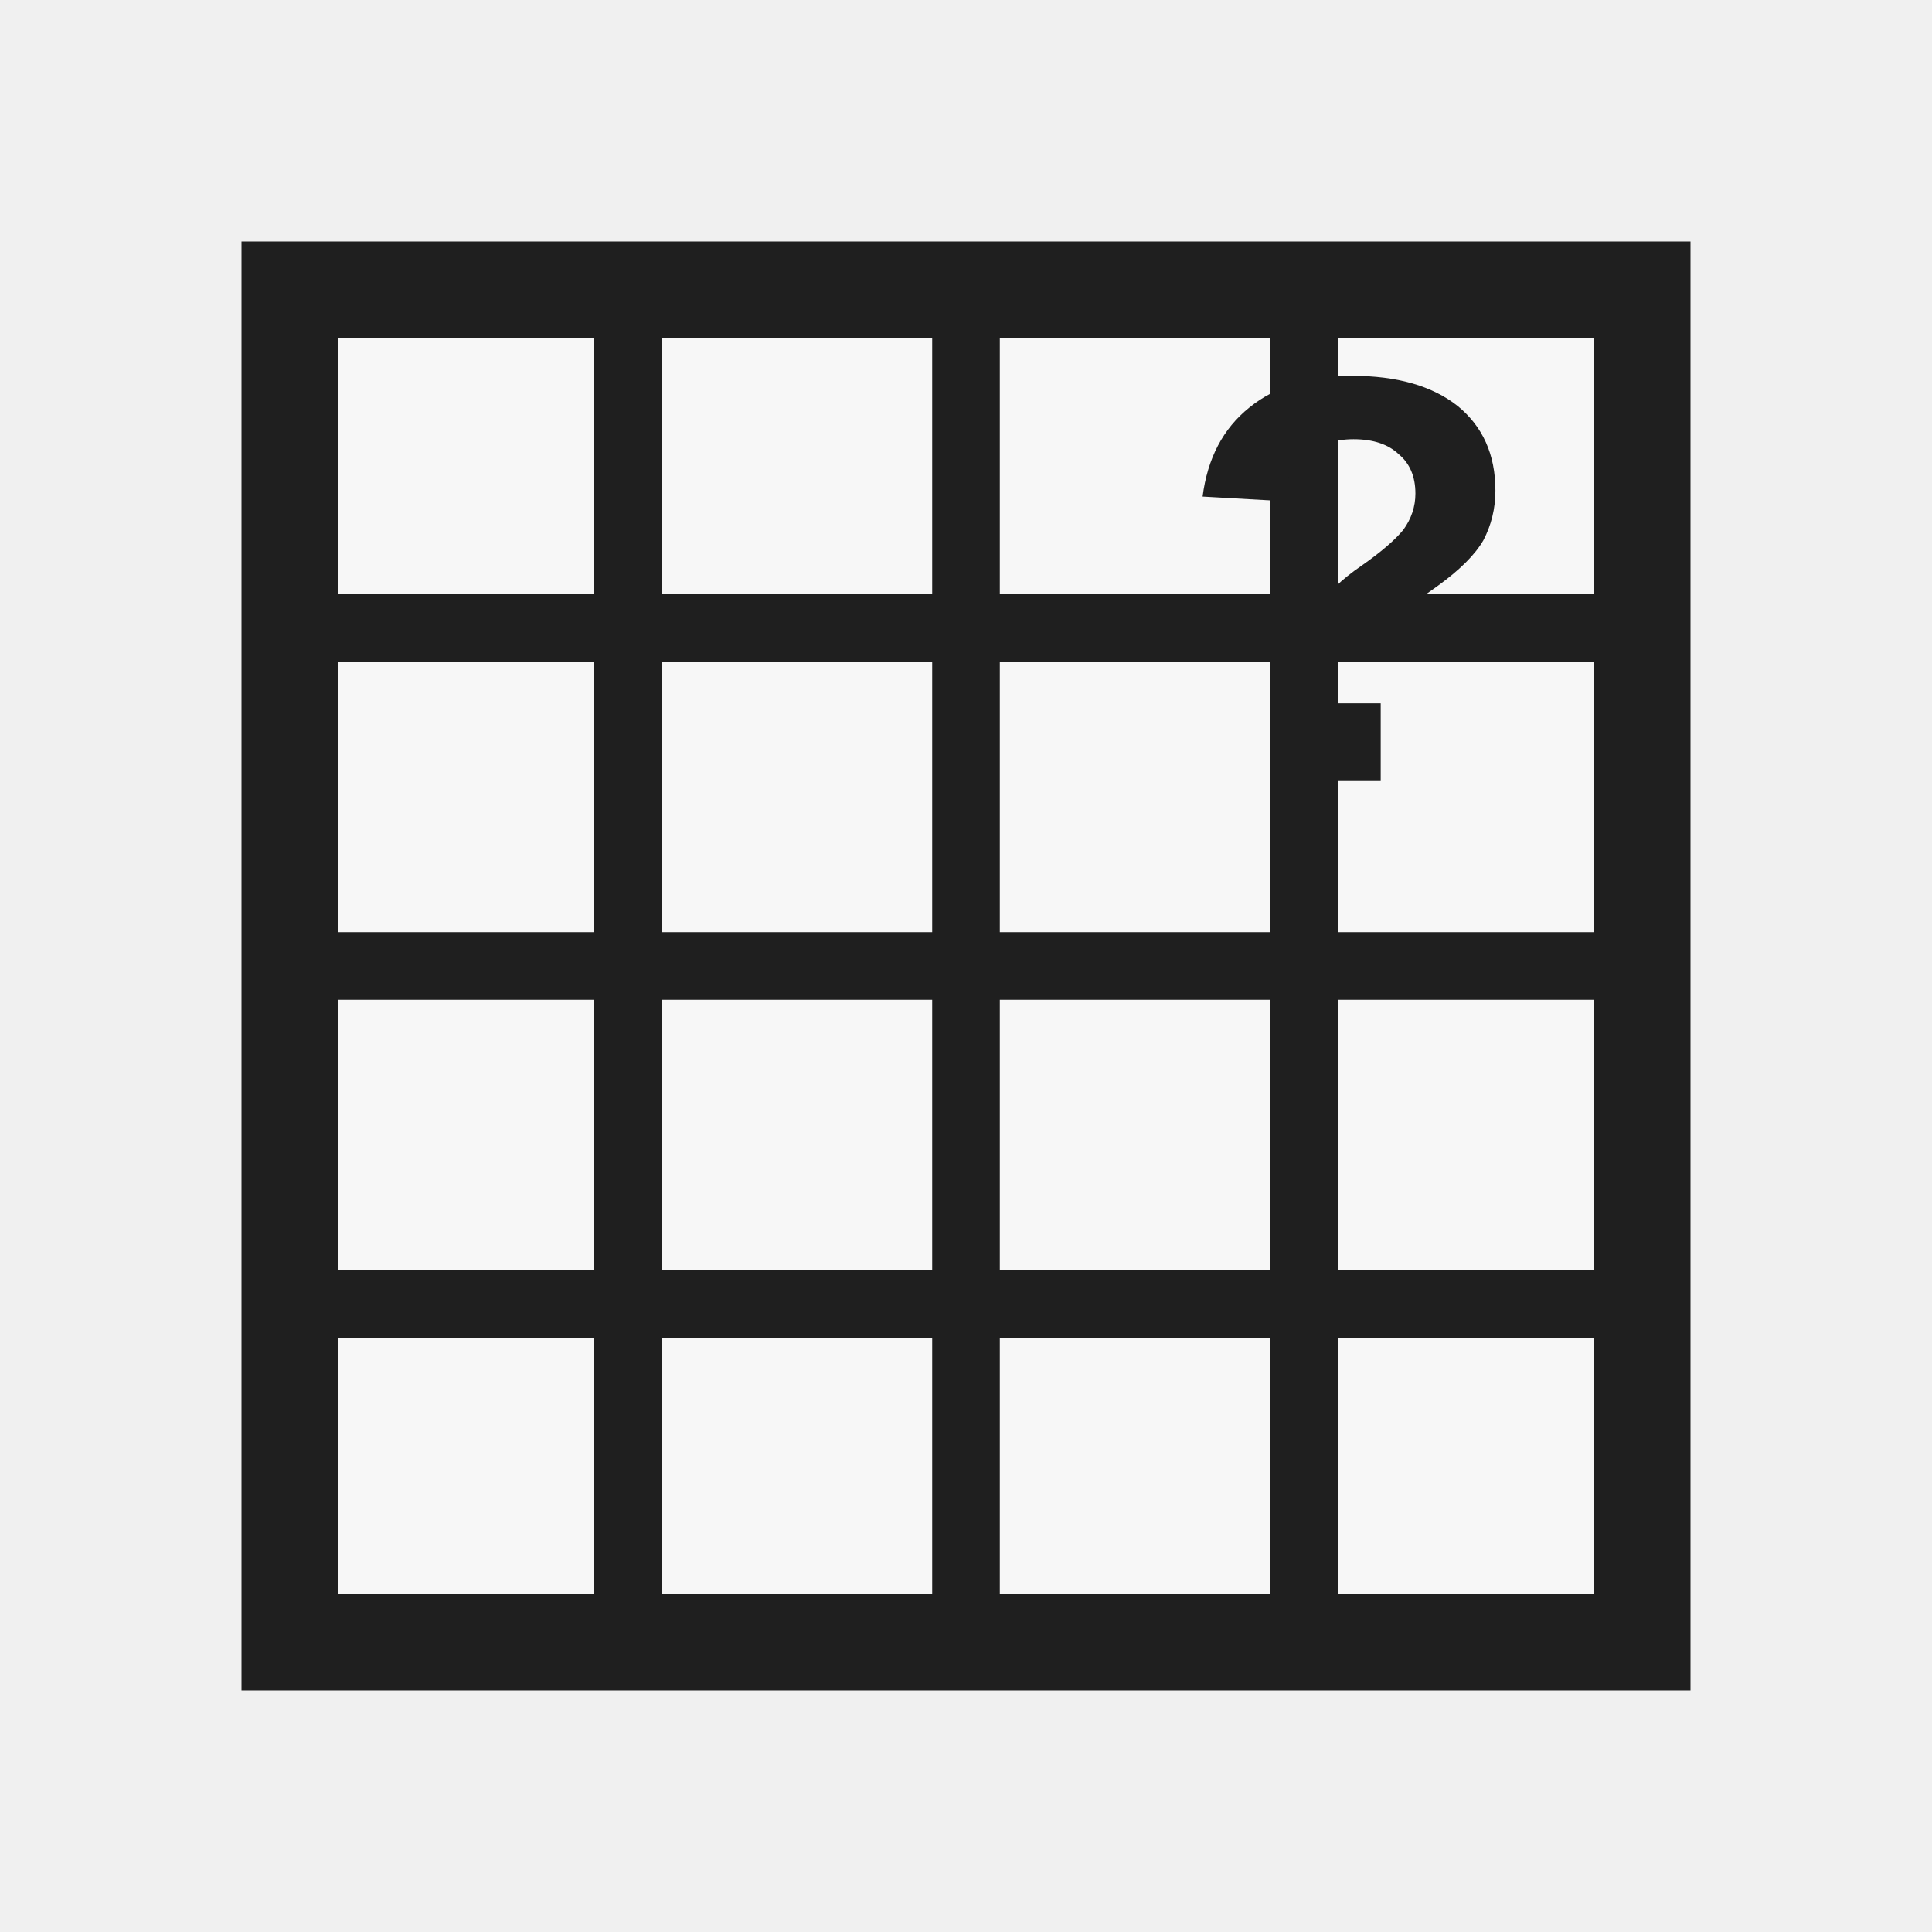
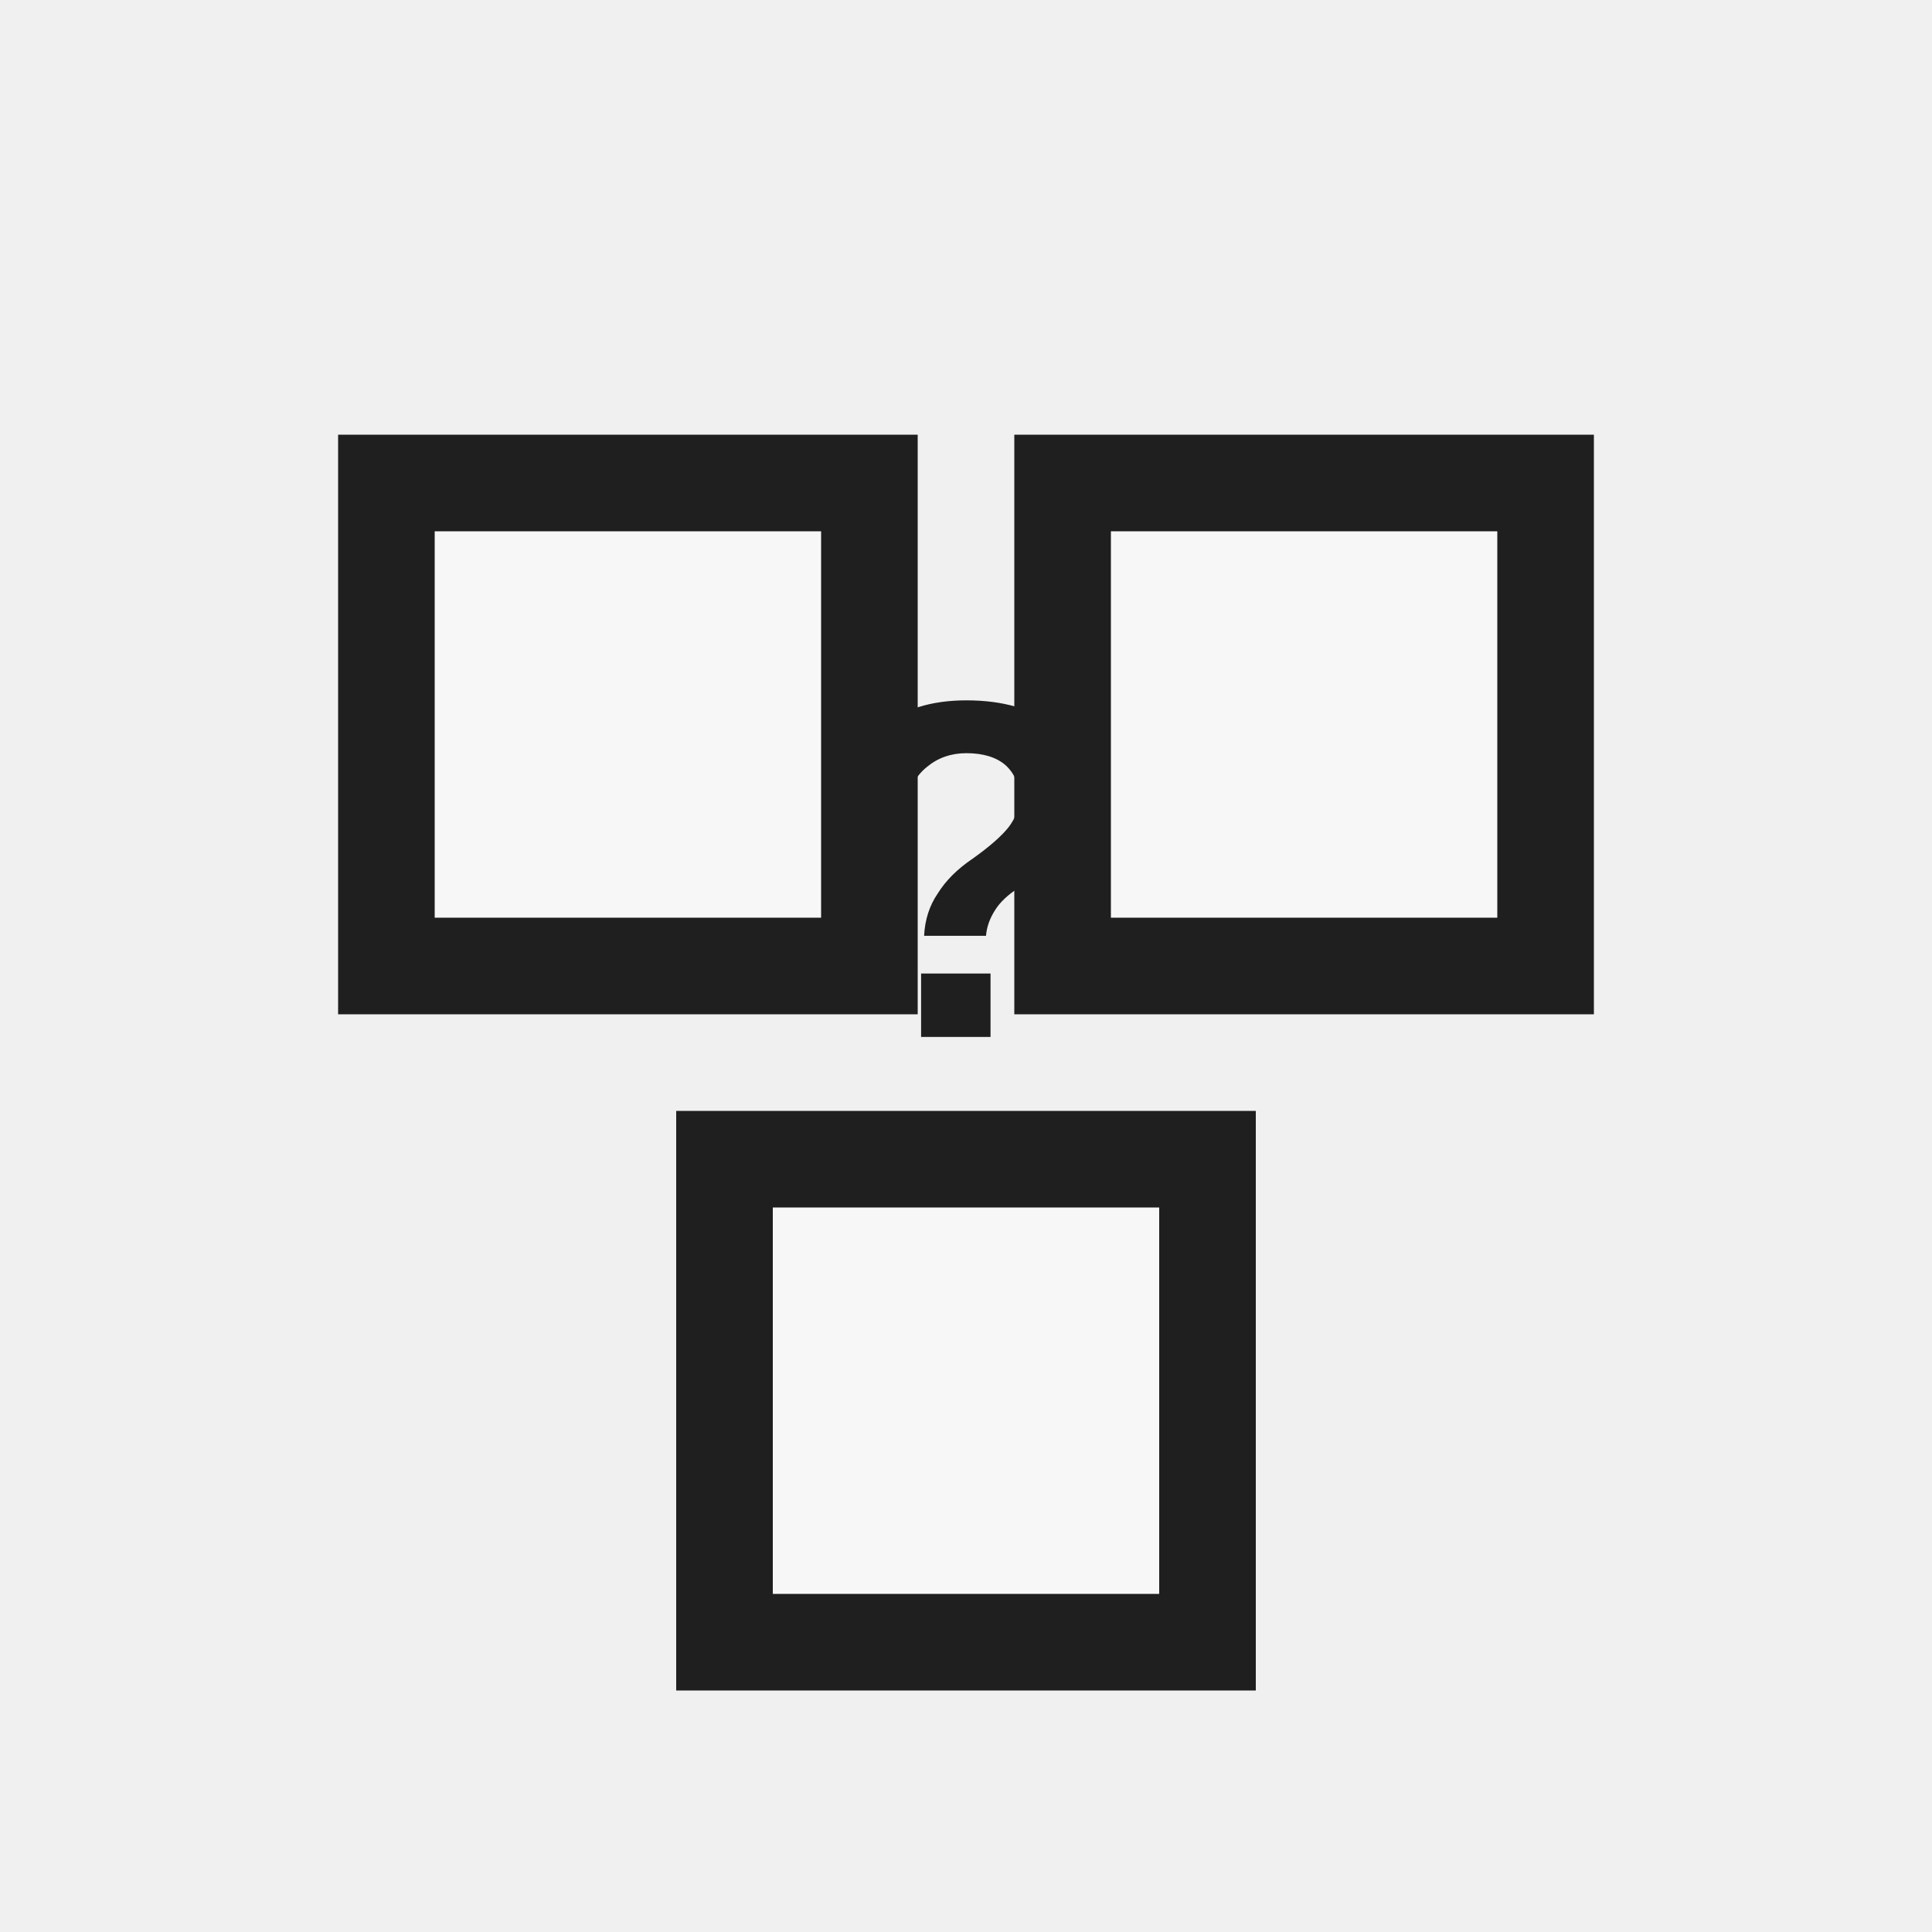
<svg xmlns="http://www.w3.org/2000/svg" width="20" height="20" viewBox="0 0 20 20">
  <defs>
    <style>
      .s{fill:none;stroke:#1f1f1f;stroke-linecap:square;stroke-linejoin:miter;vector-effect:non-scaling-stroke}.r{fill:none;stroke:#1f1f1f;stroke-linecap:round;stroke-linejoin:round;vector-effect:non-scaling-stroke}.g{fill:#217346}.g2{fill:#8fd19e}.b{fill:#5b9bd5}.o{fill:#f4b183}.y{fill:#ffd966}.rd{fill:#d83b01}.p{fill:#8064a2}.w{fill:#fff}.k{fill:#1f1f1f}.f{fill:#f7f7f7}.t{font-family:'Segoe UI',Arial,sans-serif;fill:#1f1f1f;font-weight:600;text-anchor:middle;dominant-baseline:central}
    </style>
  </defs>
-   <rect class="f s" x="3" y="3" width="14" height="14" stroke-width="1" />
-   <path class="s" d="M6.5 3 L6.5 17" stroke-width="0.7" />
-   <path class="s" d="M10 3 L10 17" stroke-width="0.7" />
-   <path class="s" d="M13.5 3 L13.5 17" stroke-width="0.7" />
-   <path class="s" d="M3 6.5 L17 6.5" stroke-width="0.7" />
-   <path class="s" d="M3 10 L17 10" stroke-width="0.7" />
-   <path class="s" d="M3 13.5 L17 13.5" stroke-width="0.7" />
-   <text class="t" x="14" y="6" font-size="6">?</text>
+   <rect class="f s" x="4" y="5" width="5" height="5" stroke-width="1" />
+   <rect class="f s" x="11" y="5" width="5" height="5" stroke-width="1" />
+   <rect class="f s" x="7.5" y="12" width="5" height="5" stroke-width="1" />
+   <text class="t" x="10" y="9" font-size="5">?</text>
</svg>
